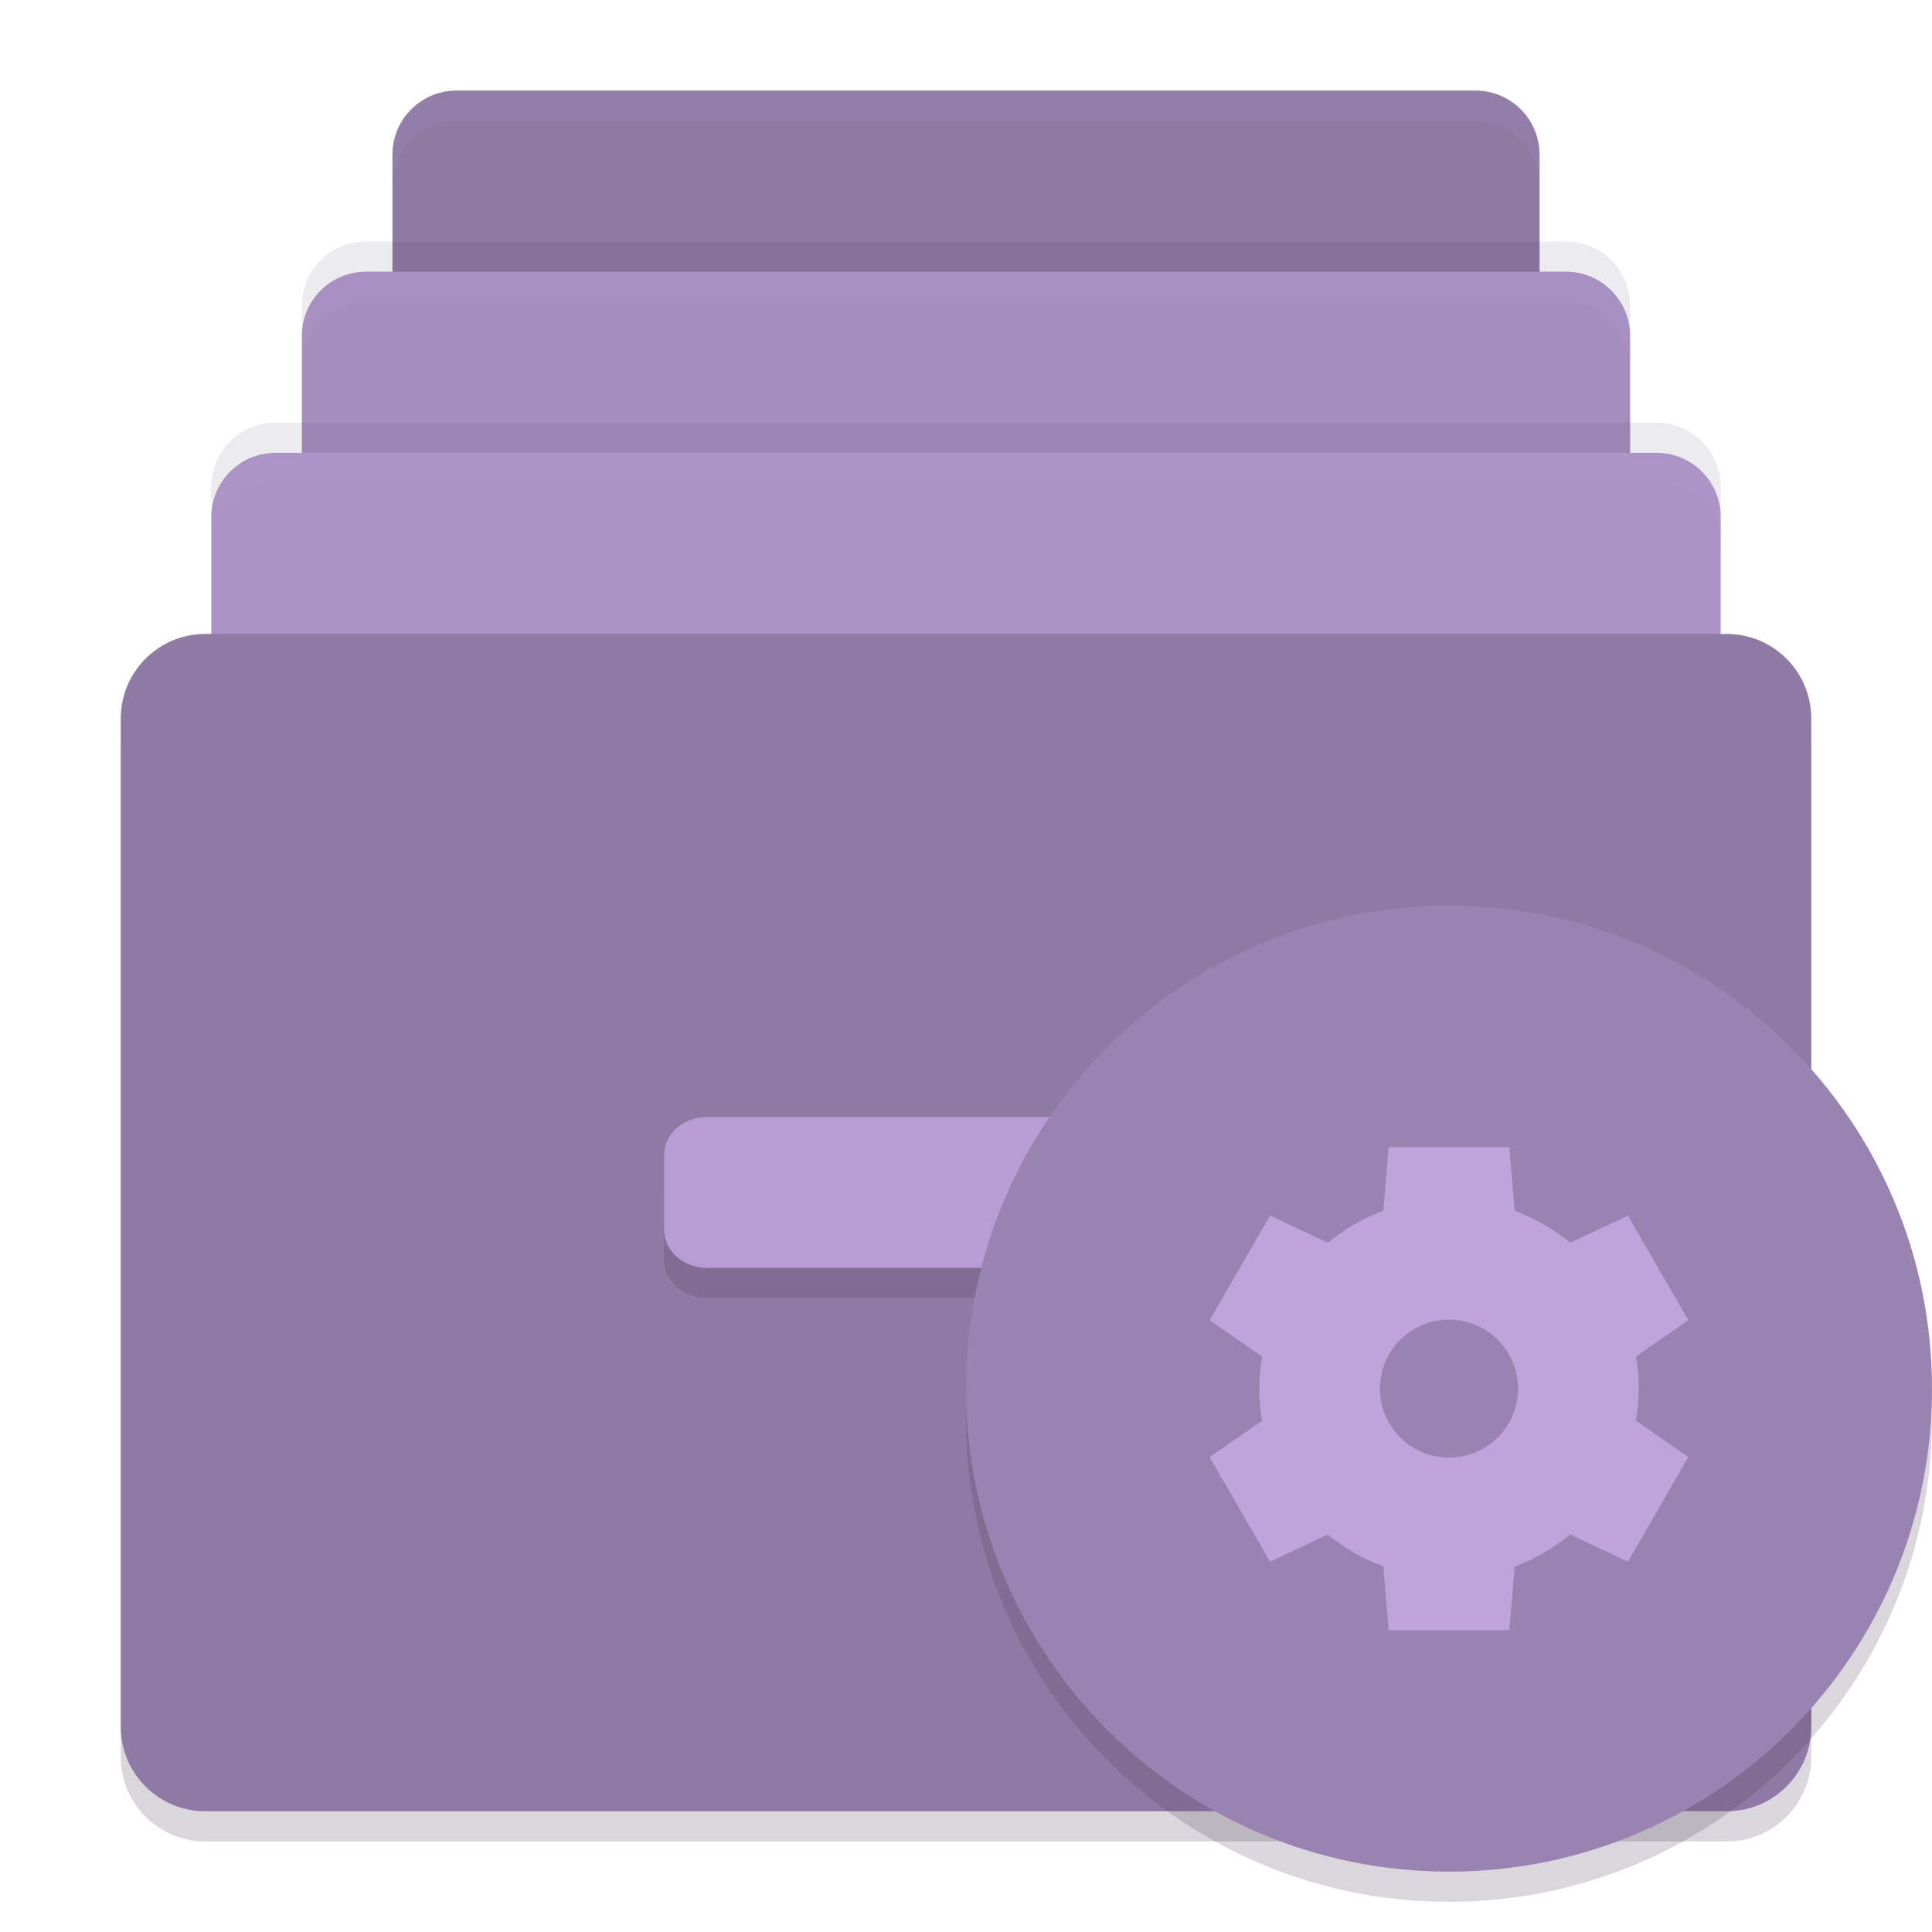
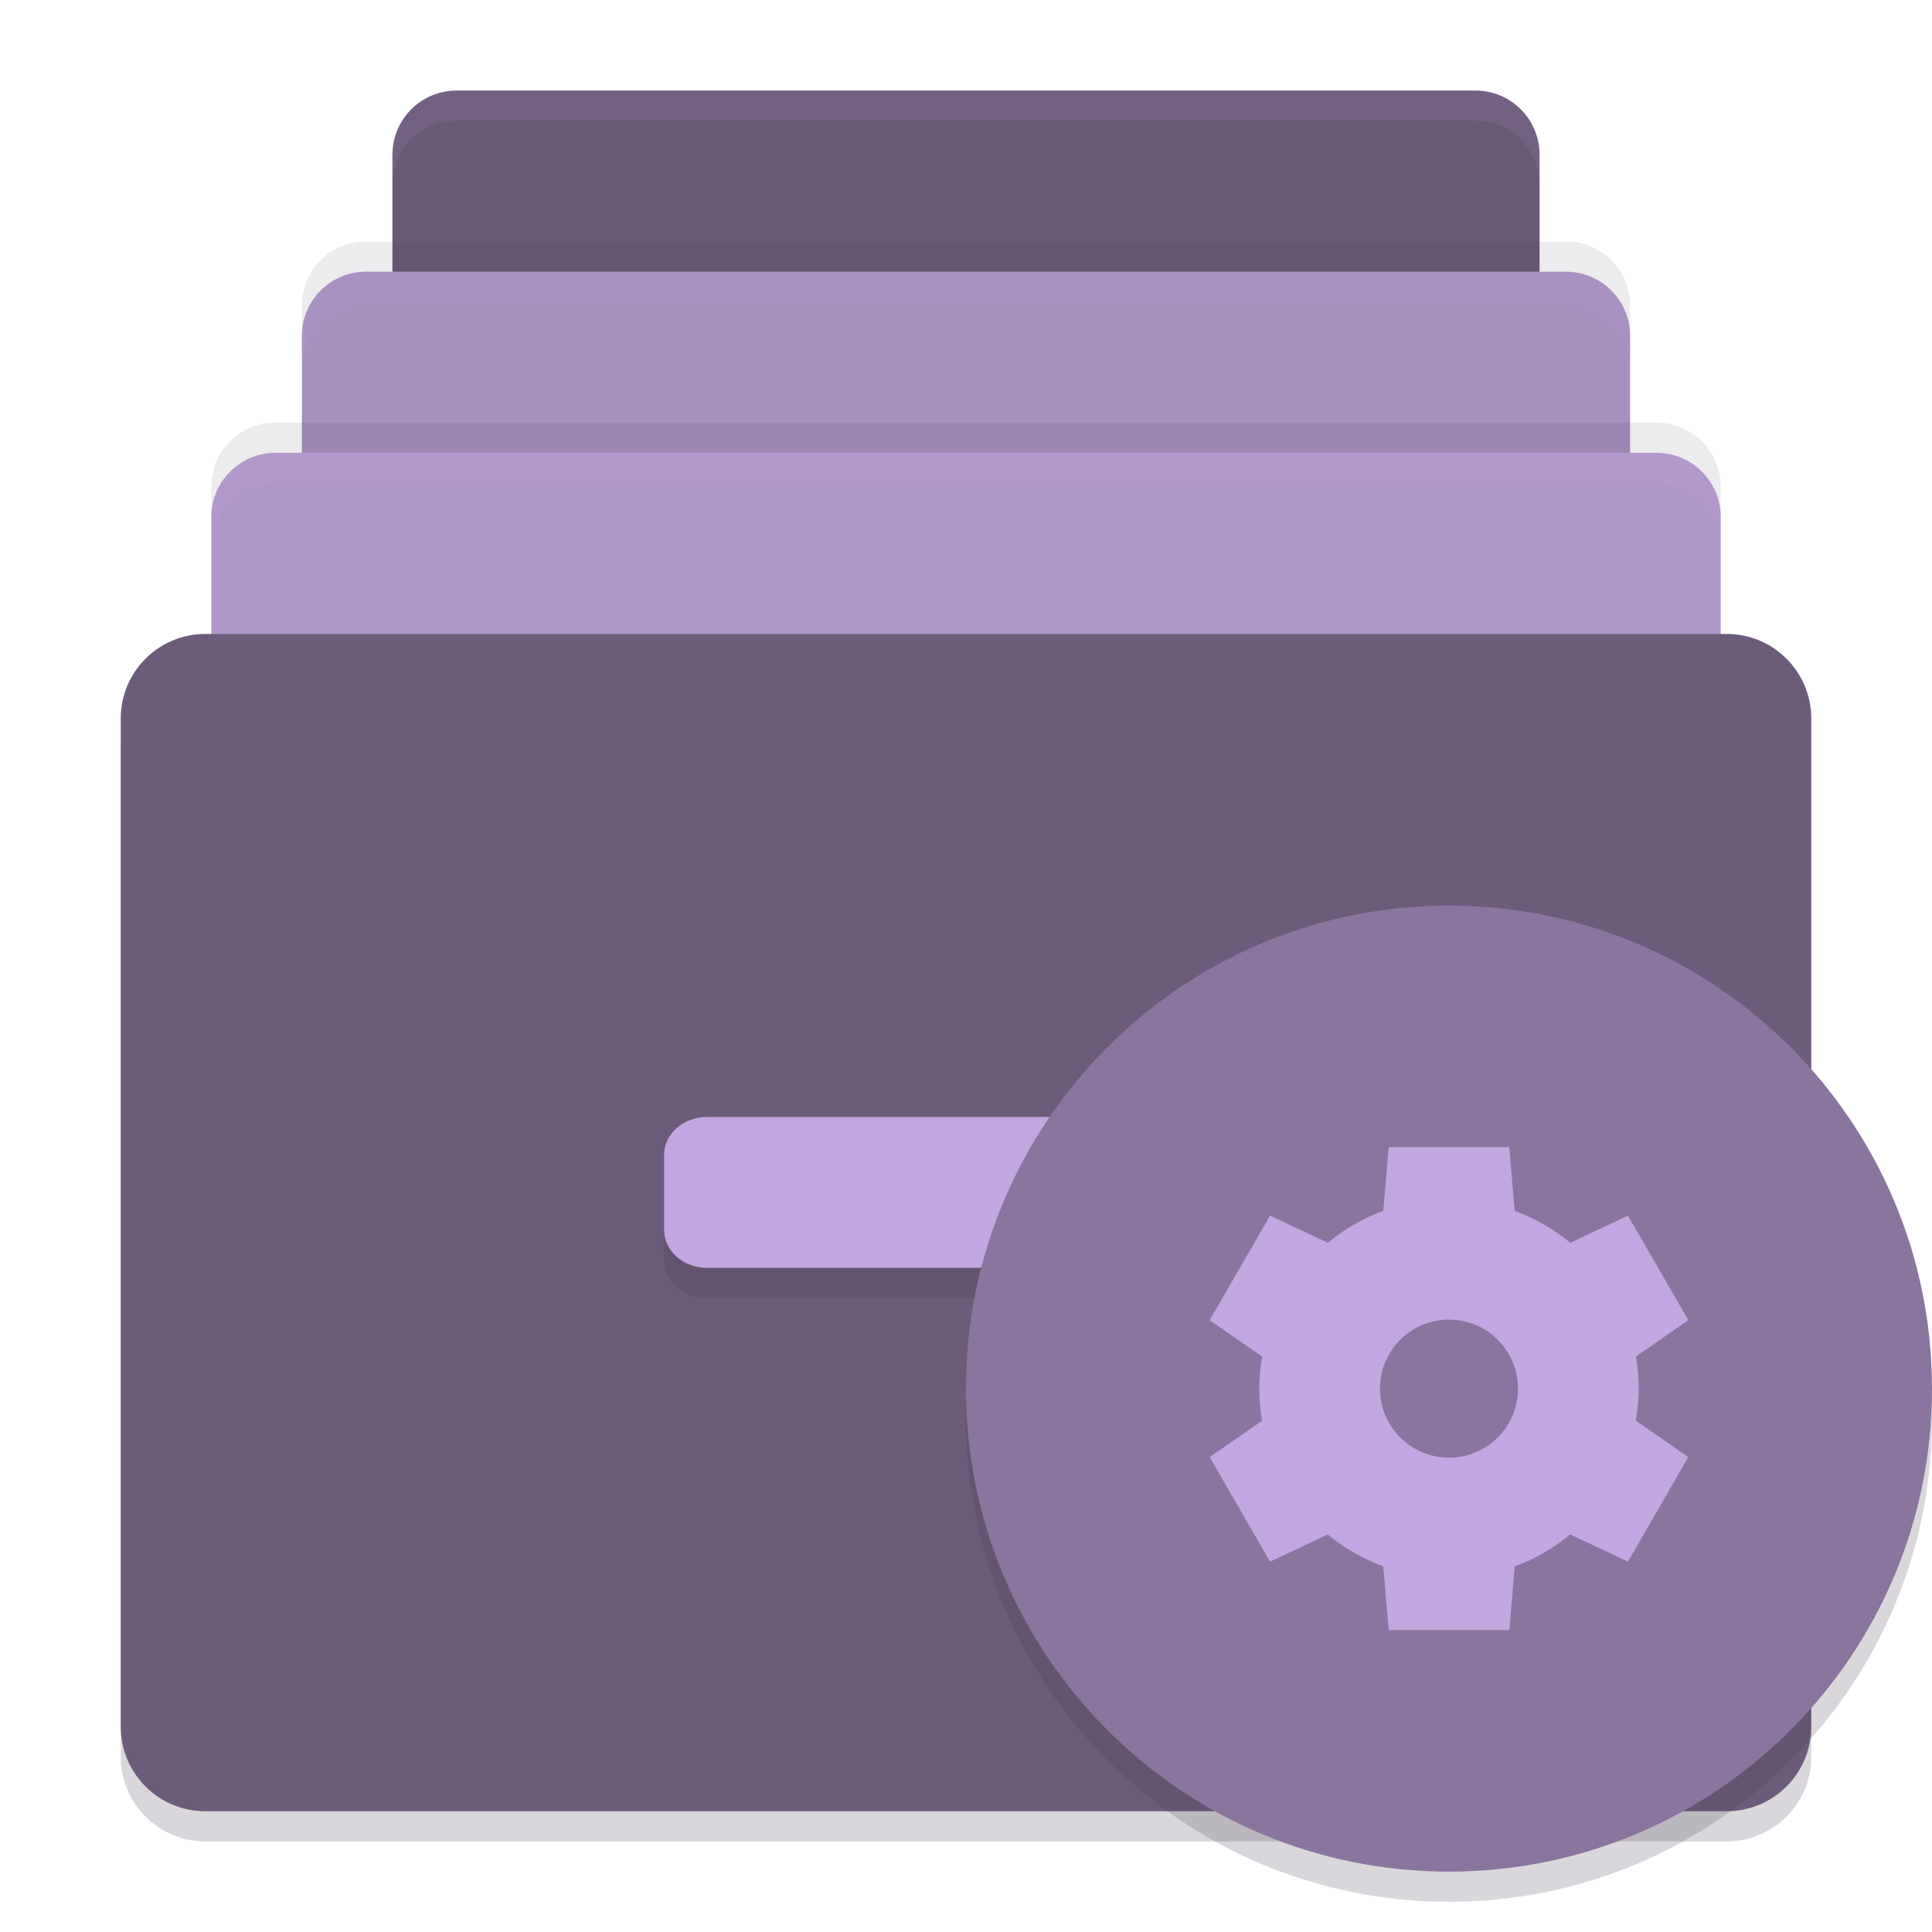
<svg xmlns="http://www.w3.org/2000/svg" width="64" height="64" version="1">
  <g>
    <rect style="opacity:0.2" width="56" height="39" x="4" y="22" rx="2.8" ry="2.8" fill="#41384b" />
-     <rect style="fill:#8e7aa3" width="38" height="34" x="13" y="3" rx="2.125" ry="2.125" />
-     <rect style="fill:#a68ebf" width="44" height="34" x="10" y="9" rx="2.125" ry="2.125" />
-     <rect style="fill:#aa92c4" width="50" height="34" x="7" y="15" rx="2.125" ry="2.125" />
-     <rect style="fill:#8f7aa5" width="56" height="39" x="4" y="21" rx="2.8" ry="2.8" />
+     <rect style="fill:#695a78" width="38" height="34" x="13" y="3" rx="2.125" ry="2.125" />
+     <rect style="fill:#a78fc0" width="44" height="34" x="10" y="9" rx="2.125" ry="2.125" />
+     <rect style="fill:#b097cb" width="50" height="34" x="7" y="15" rx="2.125" ry="2.125" />
+     <rect style="fill:#6b5c7b" width="56" height="39" x="4" y="21" rx="2.8" ry="2.8" />
    <rect style="opacity:0.2" width="20" height="5" x="22" y="38" rx="1.429" ry="1.25" fill="#41384b" />
-     <rect style="fill:#b79dd3" width="20" height="5" x="22" y="37" rx="1.429" ry="1.25" />
-     <path style="opacity:0.1;fill:#bfa4dc" d="M 15.125,3 C 13.948,3 13,3.948 13,5.125 V 6.125 C 13,4.948 13.948,4 15.125,4 H 48.875 C 50.052,4 51,4.948 51,6.125 V 5.125 C 51,3.948 50.052,3 48.875,3 Z" />
-     <path style="opacity:0.1;fill:#bfa4dc" d="M 12.125,9 C 10.948,9 10,9.948 10,11.125 V 12.125 C 10,10.948 10.948,10 12.125,10 H 51.875 C 53.052,10 54,10.948 54,12.125 V 11.125 C 54,9.948 53.052,9 51.875,9 Z" />
-     <path style="opacity:0.1;fill:#bfa4dc" d="M 9.125,15 C 7.948,15 7,15.948 7,17.125 V 18.125 C 7,16.948 7.948,16 9.125,16 H 54.875 C 56.052,16 57,16.948 57,18.125 V 17.125 C 57,15.948 56.052,15 54.875,15 Z" />
+     <rect style="fill:#c3a7e1" width="20" height="5" x="22" y="37" rx="1.429" ry="1.25" />
+     <path style="opacity:0.1;fill:#c3a7e1" d="M 15.125,3 C 13.948,3 13,3.948 13,5.125 V 6.125 C 13,4.948 13.948,4 15.125,4 H 48.875 C 50.052,4 51,4.948 51,6.125 V 5.125 C 51,3.948 50.052,3 48.875,3 Z" />
+     <path style="opacity:0.1;fill:#c3a7e1" d="M 12.125,9 C 10.948,9 10,9.948 10,11.125 V 12.125 C 10,10.948 10.948,10 12.125,10 H 51.875 C 53.052,10 54,10.948 54,12.125 V 11.125 C 54,9.948 53.052,9 51.875,9 Z" />
+     <path style="opacity:0.1;fill:#c3a7e1" d="M 9.125,15 C 7.948,15 7,15.948 7,17.125 V 18.125 C 7,16.948 7.948,16 9.125,16 H 54.875 C 56.052,16 57,16.948 57,18.125 V 17.125 C 57,15.948 56.052,15 54.875,15 Z" />
    <path style="opacity:0.1" d="M 12.125,8 C 10.948,8 10,8.948 10,10.125 V 11.125 C 10,9.948 10.948,9 12.125,9 H 51.875 C 53.052,9 54,9.948 54,11.125 V 10.125 C 54,8.948 53.052,8 51.875,8 Z" fill="#41384b" />
    <path style="opacity:0.1" d="M 9.125,14 C 7.948,14 7,14.948 7,16.125 V 17.125 C 7,15.948 7.948,15 9.125,15 H 54.875 C 56.052,15 57,15.948 57,17.125 V 16.125 C 57,14.948 56.052,14 54.875,14 Z" fill="#41384b" />
  </g>
  <g>
    <circle style="opacity:0.2" cx="48" cy="47" r="16" fill="#41384b" />
-     <circle style="fill:#9983b1" cx="48" cy="46" r="16" />
-     <path style="fill:#bfa4dc" d="m 46,38 -0.176,2.107 a 6.286,6.286 0 0 0 -1.837,1.063 l -1.915,-0.902 -2,3.464 1.739,1.208 a 6.286,6.286 0 0 0 -0.096,1.06 6.286,6.286 0 0 0 0.091,1.065 l -1.734,1.203 2,3.464 1.911,-0.9 a 6.286,6.286 0 0 0 1.841,1.056 l 0.176,2.112 4,0 0.176,-2.107 a 6.286,6.286 0 0 0 1.837,-1.063 l 1.915,0.902 2,-3.464 -1.739,-1.208 a 6.286,6.286 0 0 0 0.096,-1.06 6.286,6.286 0 0 0 -0.091,-1.065 l 1.734,-1.203 -2,-3.464 -1.911,0.9 a 6.286,6.286 0 0 0 -1.842,-1.056 l -0.176,-2.112 -4,0 z m 2,5.714 a 2.286,2.286 0 0 1 2.286,2.286 A 2.286,2.286 0 0 1 48,48.286 2.286,2.286 0 0 1 45.714,46 2.286,2.286 0 0 1 48,43.714 Z" />
+     <circle style="fill:#89759e" cx="48" cy="46" r="16" />
+     <path style="fill:#c3a7e1" d="m 46,38 -0.176,2.107 a 6.286,6.286 0 0 0 -1.837,1.063 l -1.915,-0.902 -2,3.464 1.739,1.208 a 6.286,6.286 0 0 0 -0.096,1.06 6.286,6.286 0 0 0 0.091,1.065 l -1.734,1.203 2,3.464 1.911,-0.9 a 6.286,6.286 0 0 0 1.841,1.056 l 0.176,2.112 4,0 0.176,-2.107 a 6.286,6.286 0 0 0 1.837,-1.063 l 1.915,0.902 2,-3.464 -1.739,-1.208 a 6.286,6.286 0 0 0 0.096,-1.06 6.286,6.286 0 0 0 -0.091,-1.065 l 1.734,-1.203 -2,-3.464 -1.911,0.9 a 6.286,6.286 0 0 0 -1.842,-1.056 l -0.176,-2.112 -4,0 z m 2,5.714 a 2.286,2.286 0 0 1 2.286,2.286 A 2.286,2.286 0 0 1 48,48.286 2.286,2.286 0 0 1 45.714,46 2.286,2.286 0 0 1 48,43.714 Z" />
  </g>
</svg>
